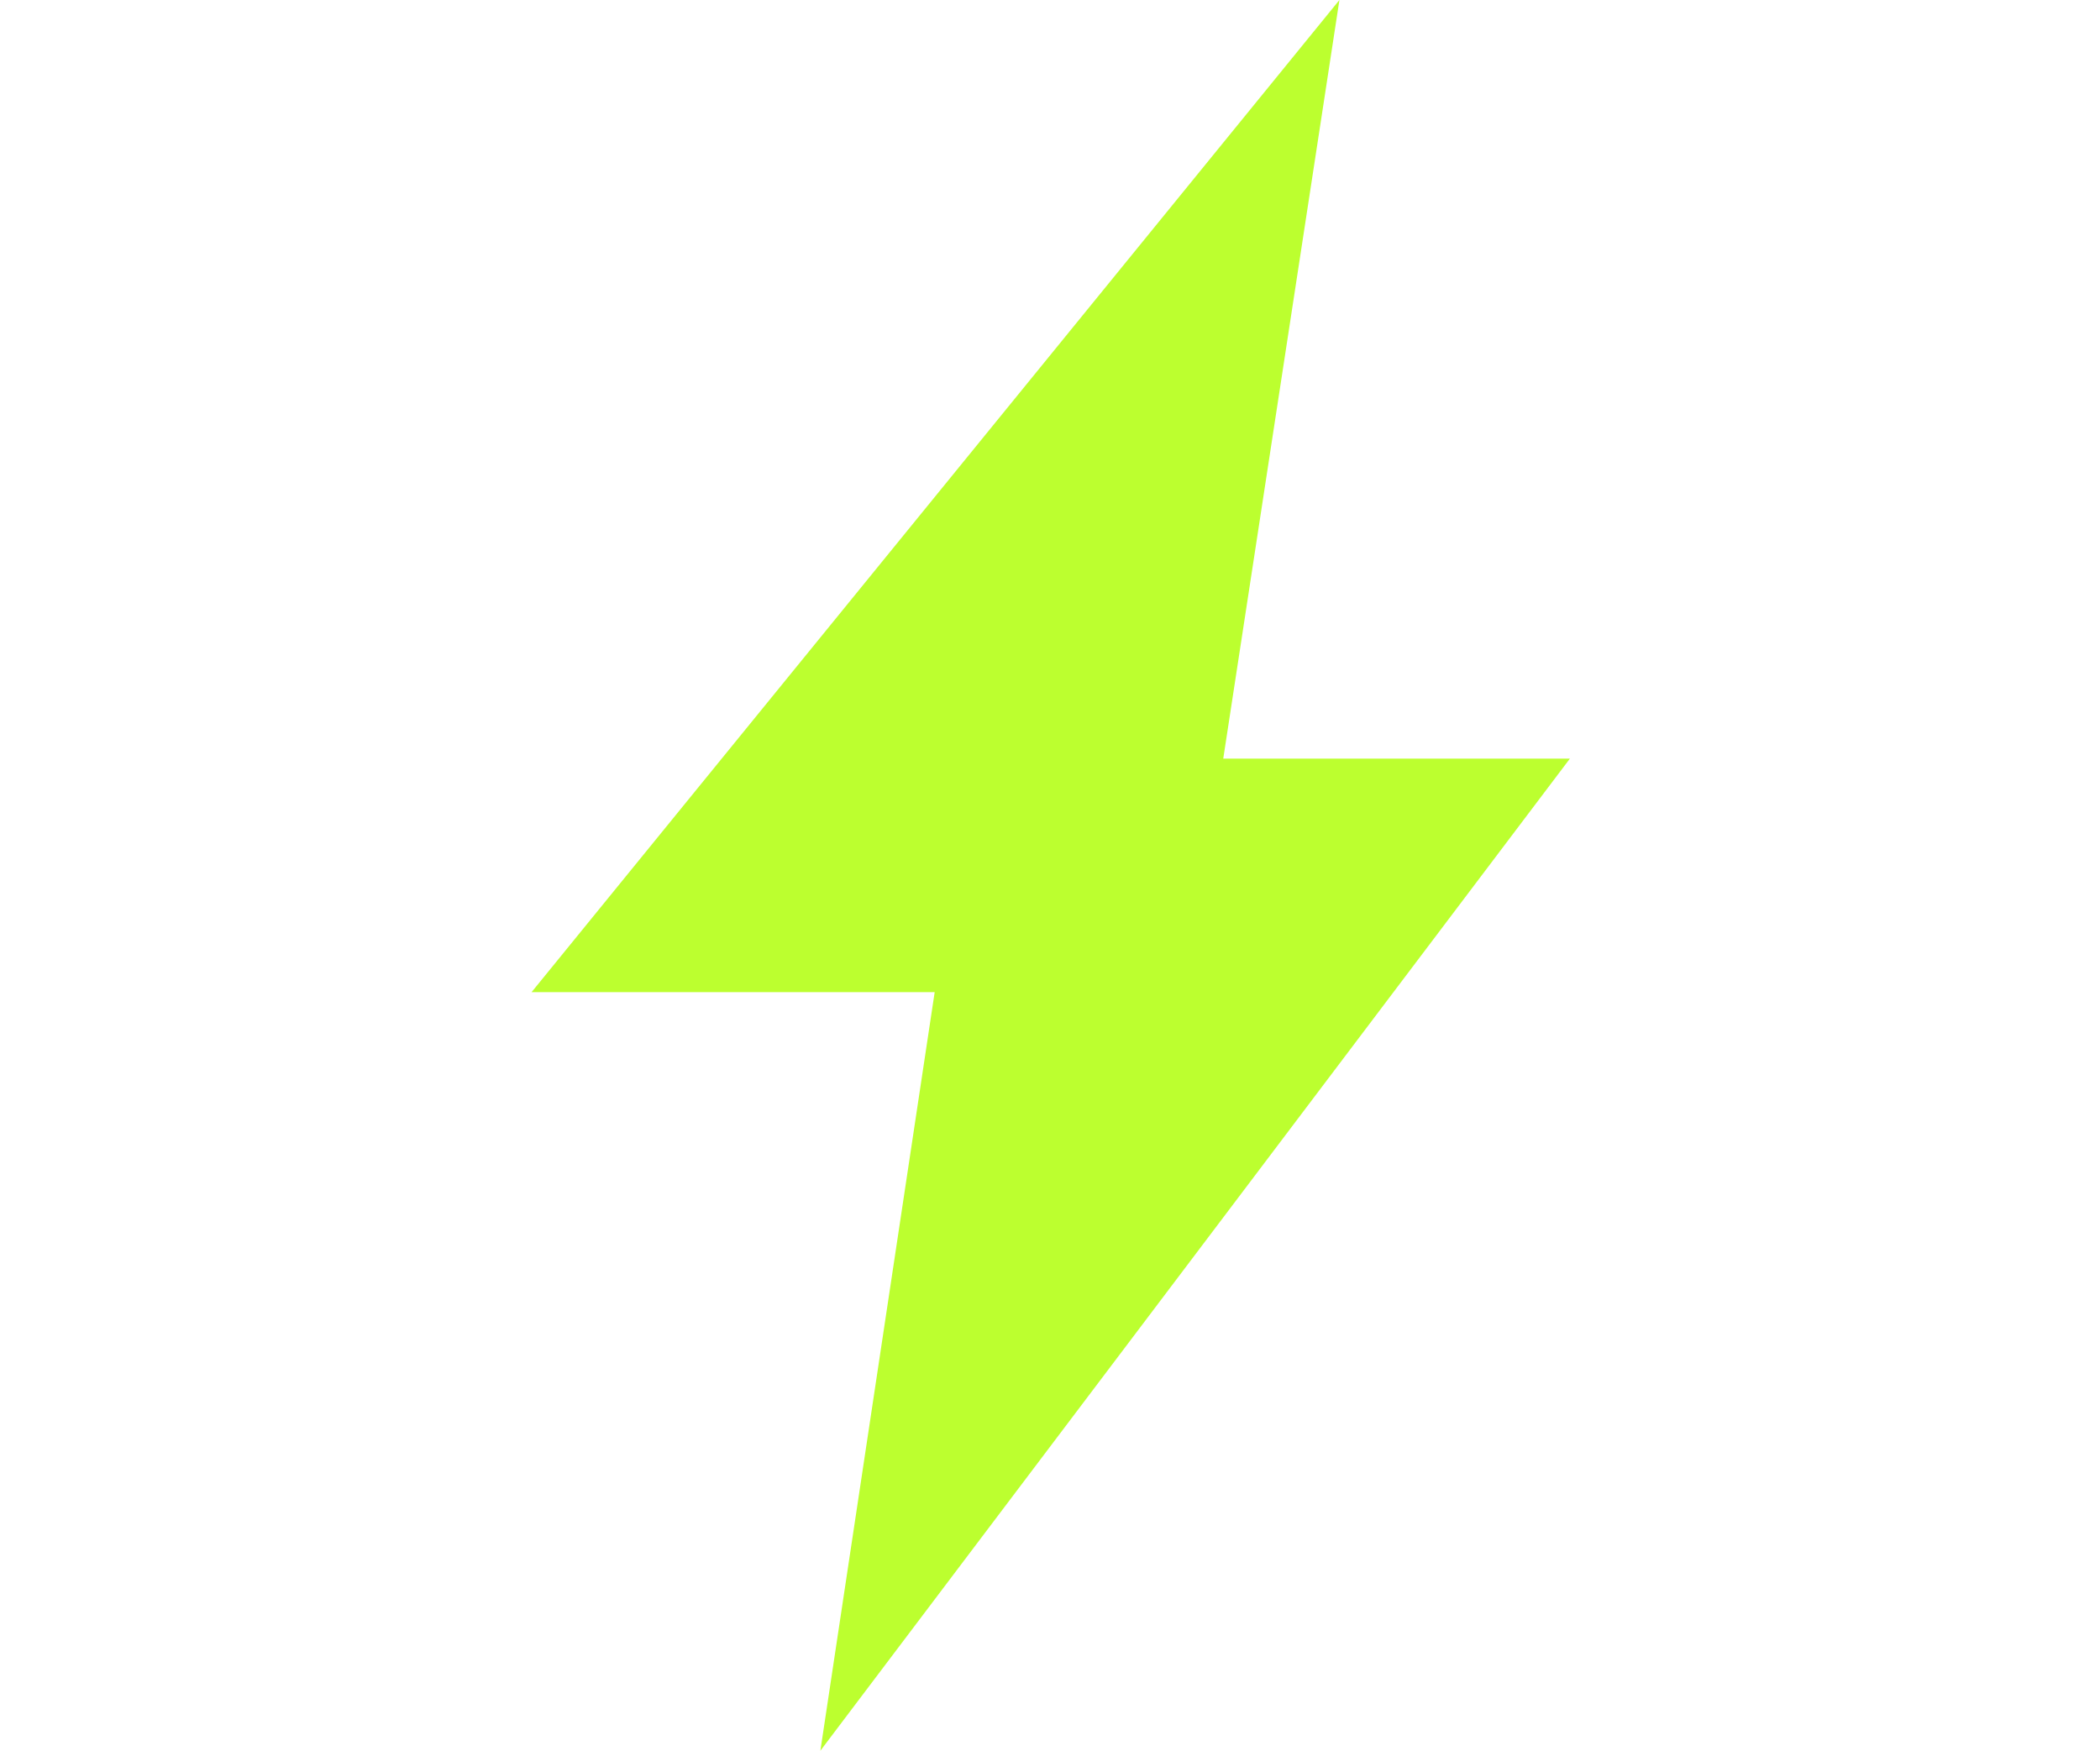
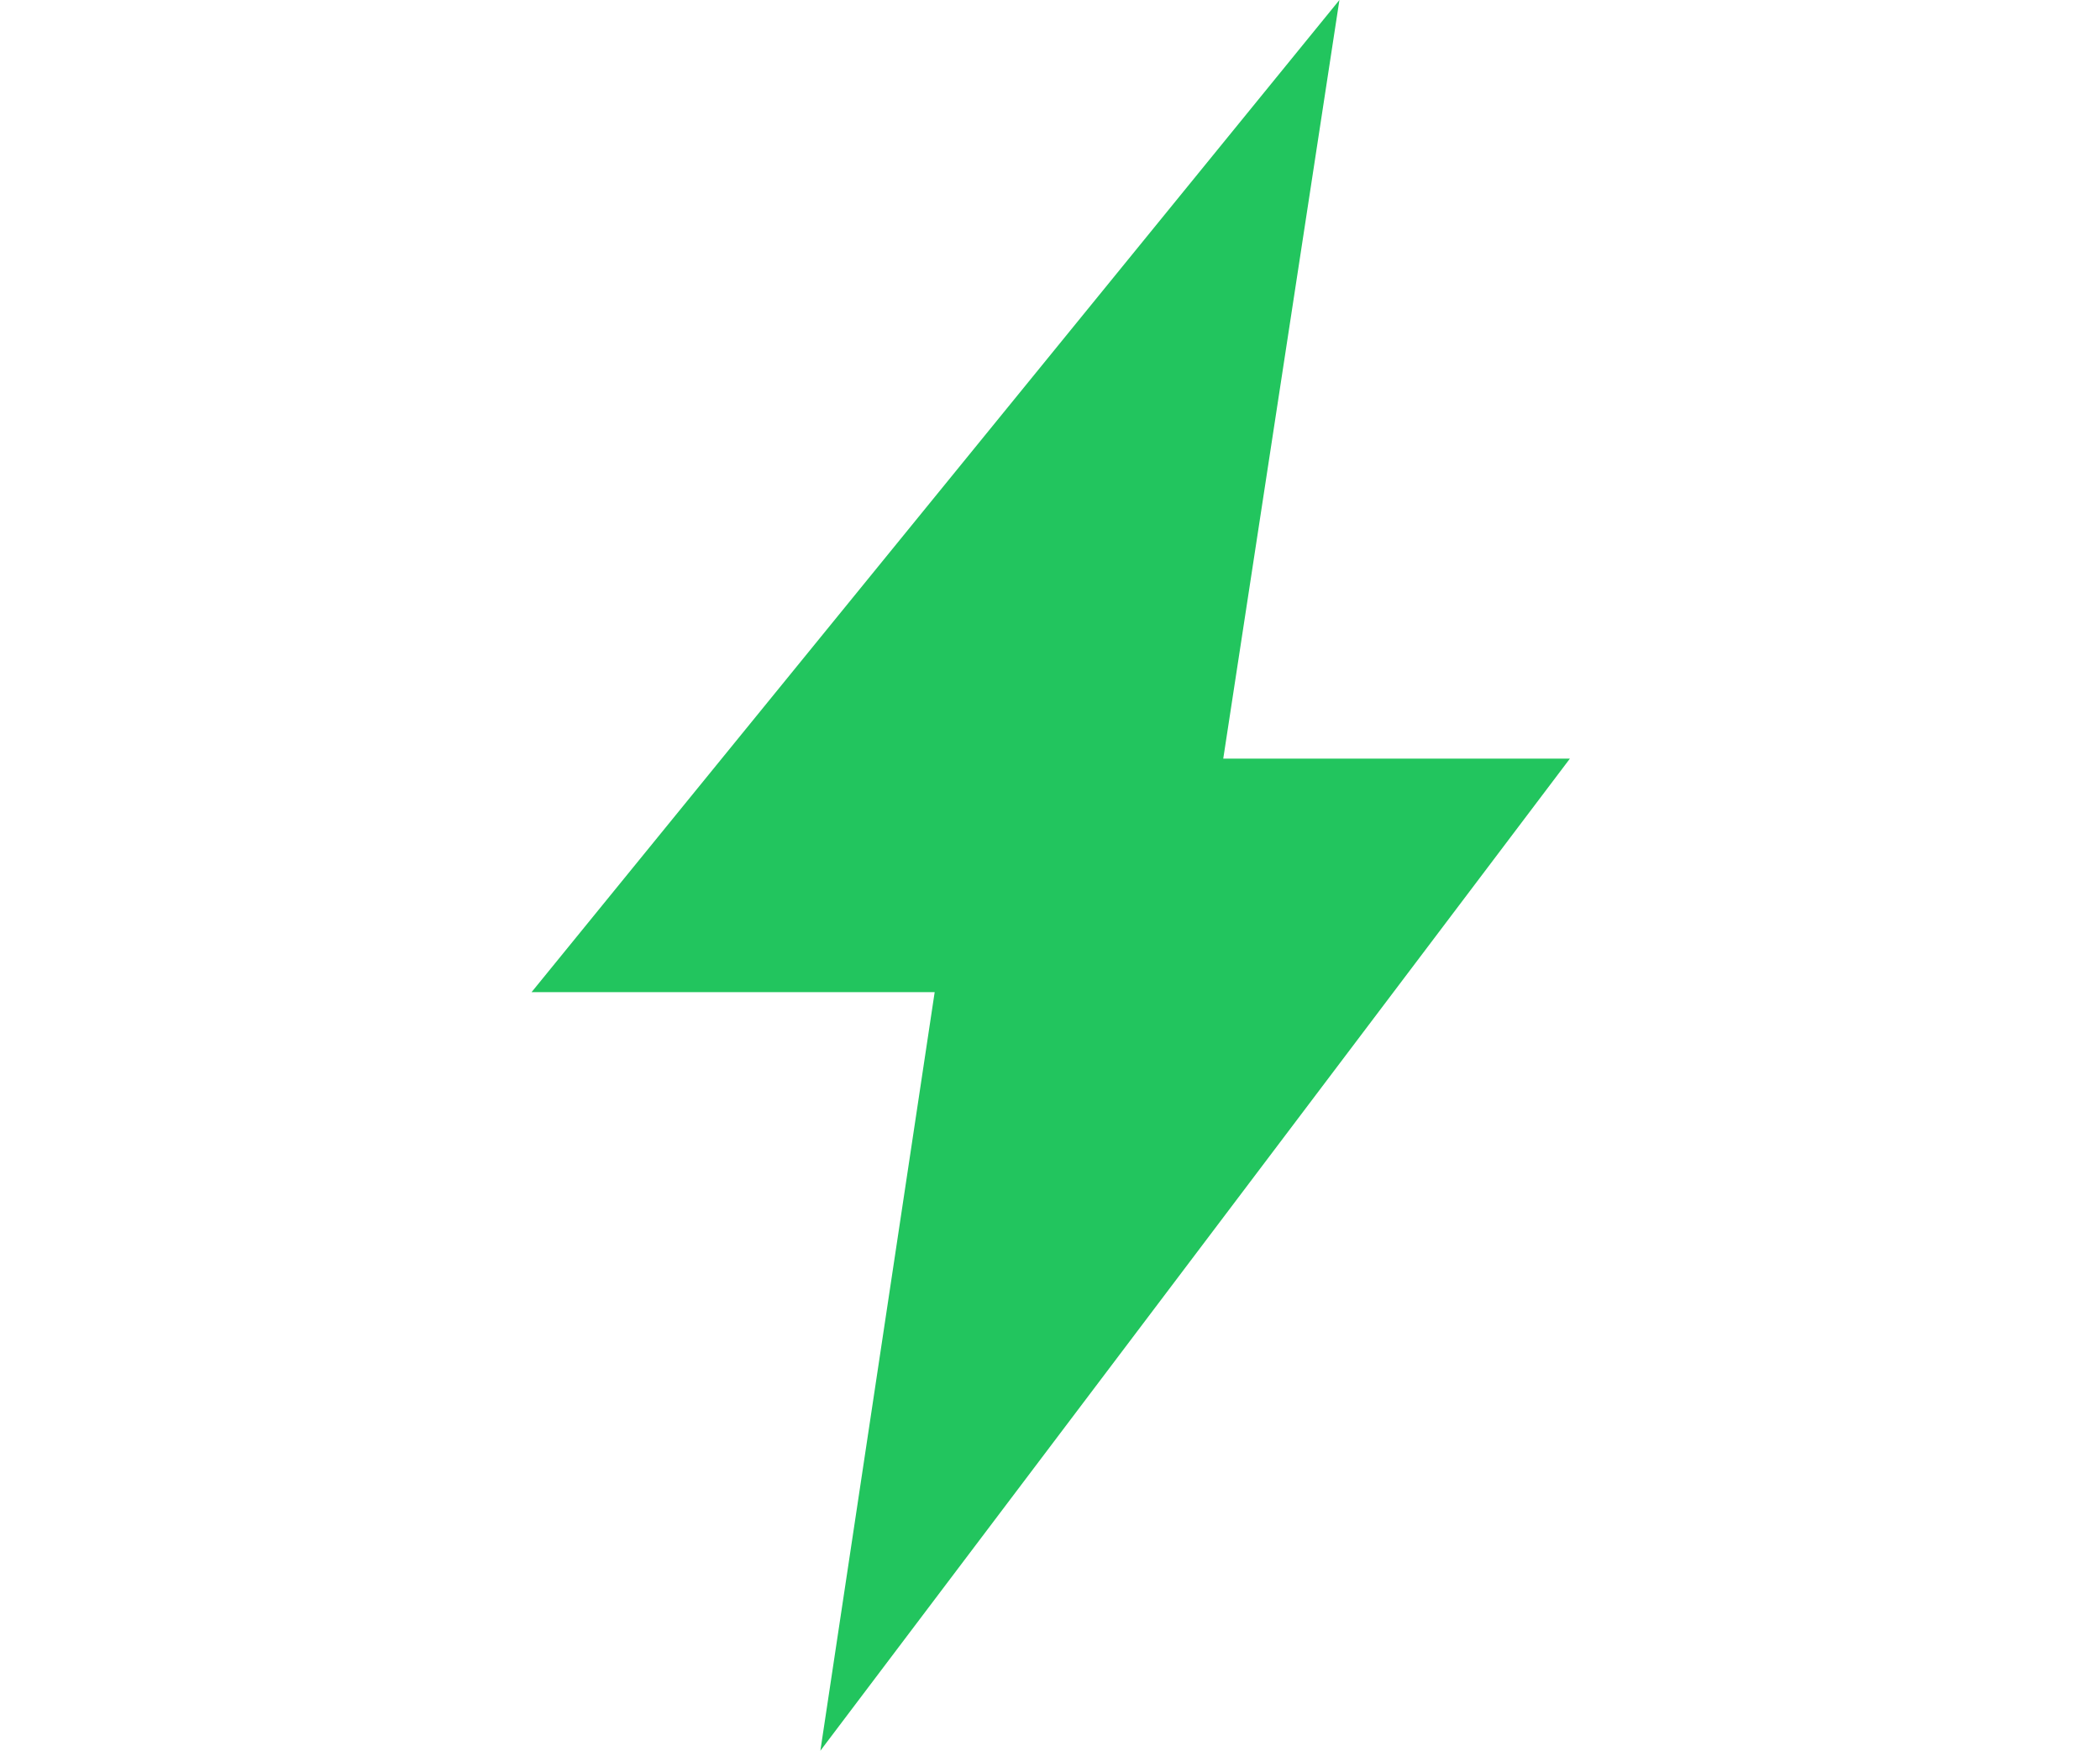
<svg xmlns="http://www.w3.org/2000/svg" t="1773409996020" class="icon" viewBox="0 0 1228 1024" version="1.1" p-id="14349" width="239.844" height="200">
-   <path d="M918.023 443.709H715.312L783.242 0 310.849 580.291h235.717l-66.85 443.709 438.308-580.291z m0 0" fill="#bcff2f" p-id="14350" />
+   <path d="M918.023 443.709H715.312L783.242 0 310.849 580.291h235.717l-66.85 443.709 438.308-580.291z m0 0" fill="#22c55e" p-id="14350" />
</svg>
